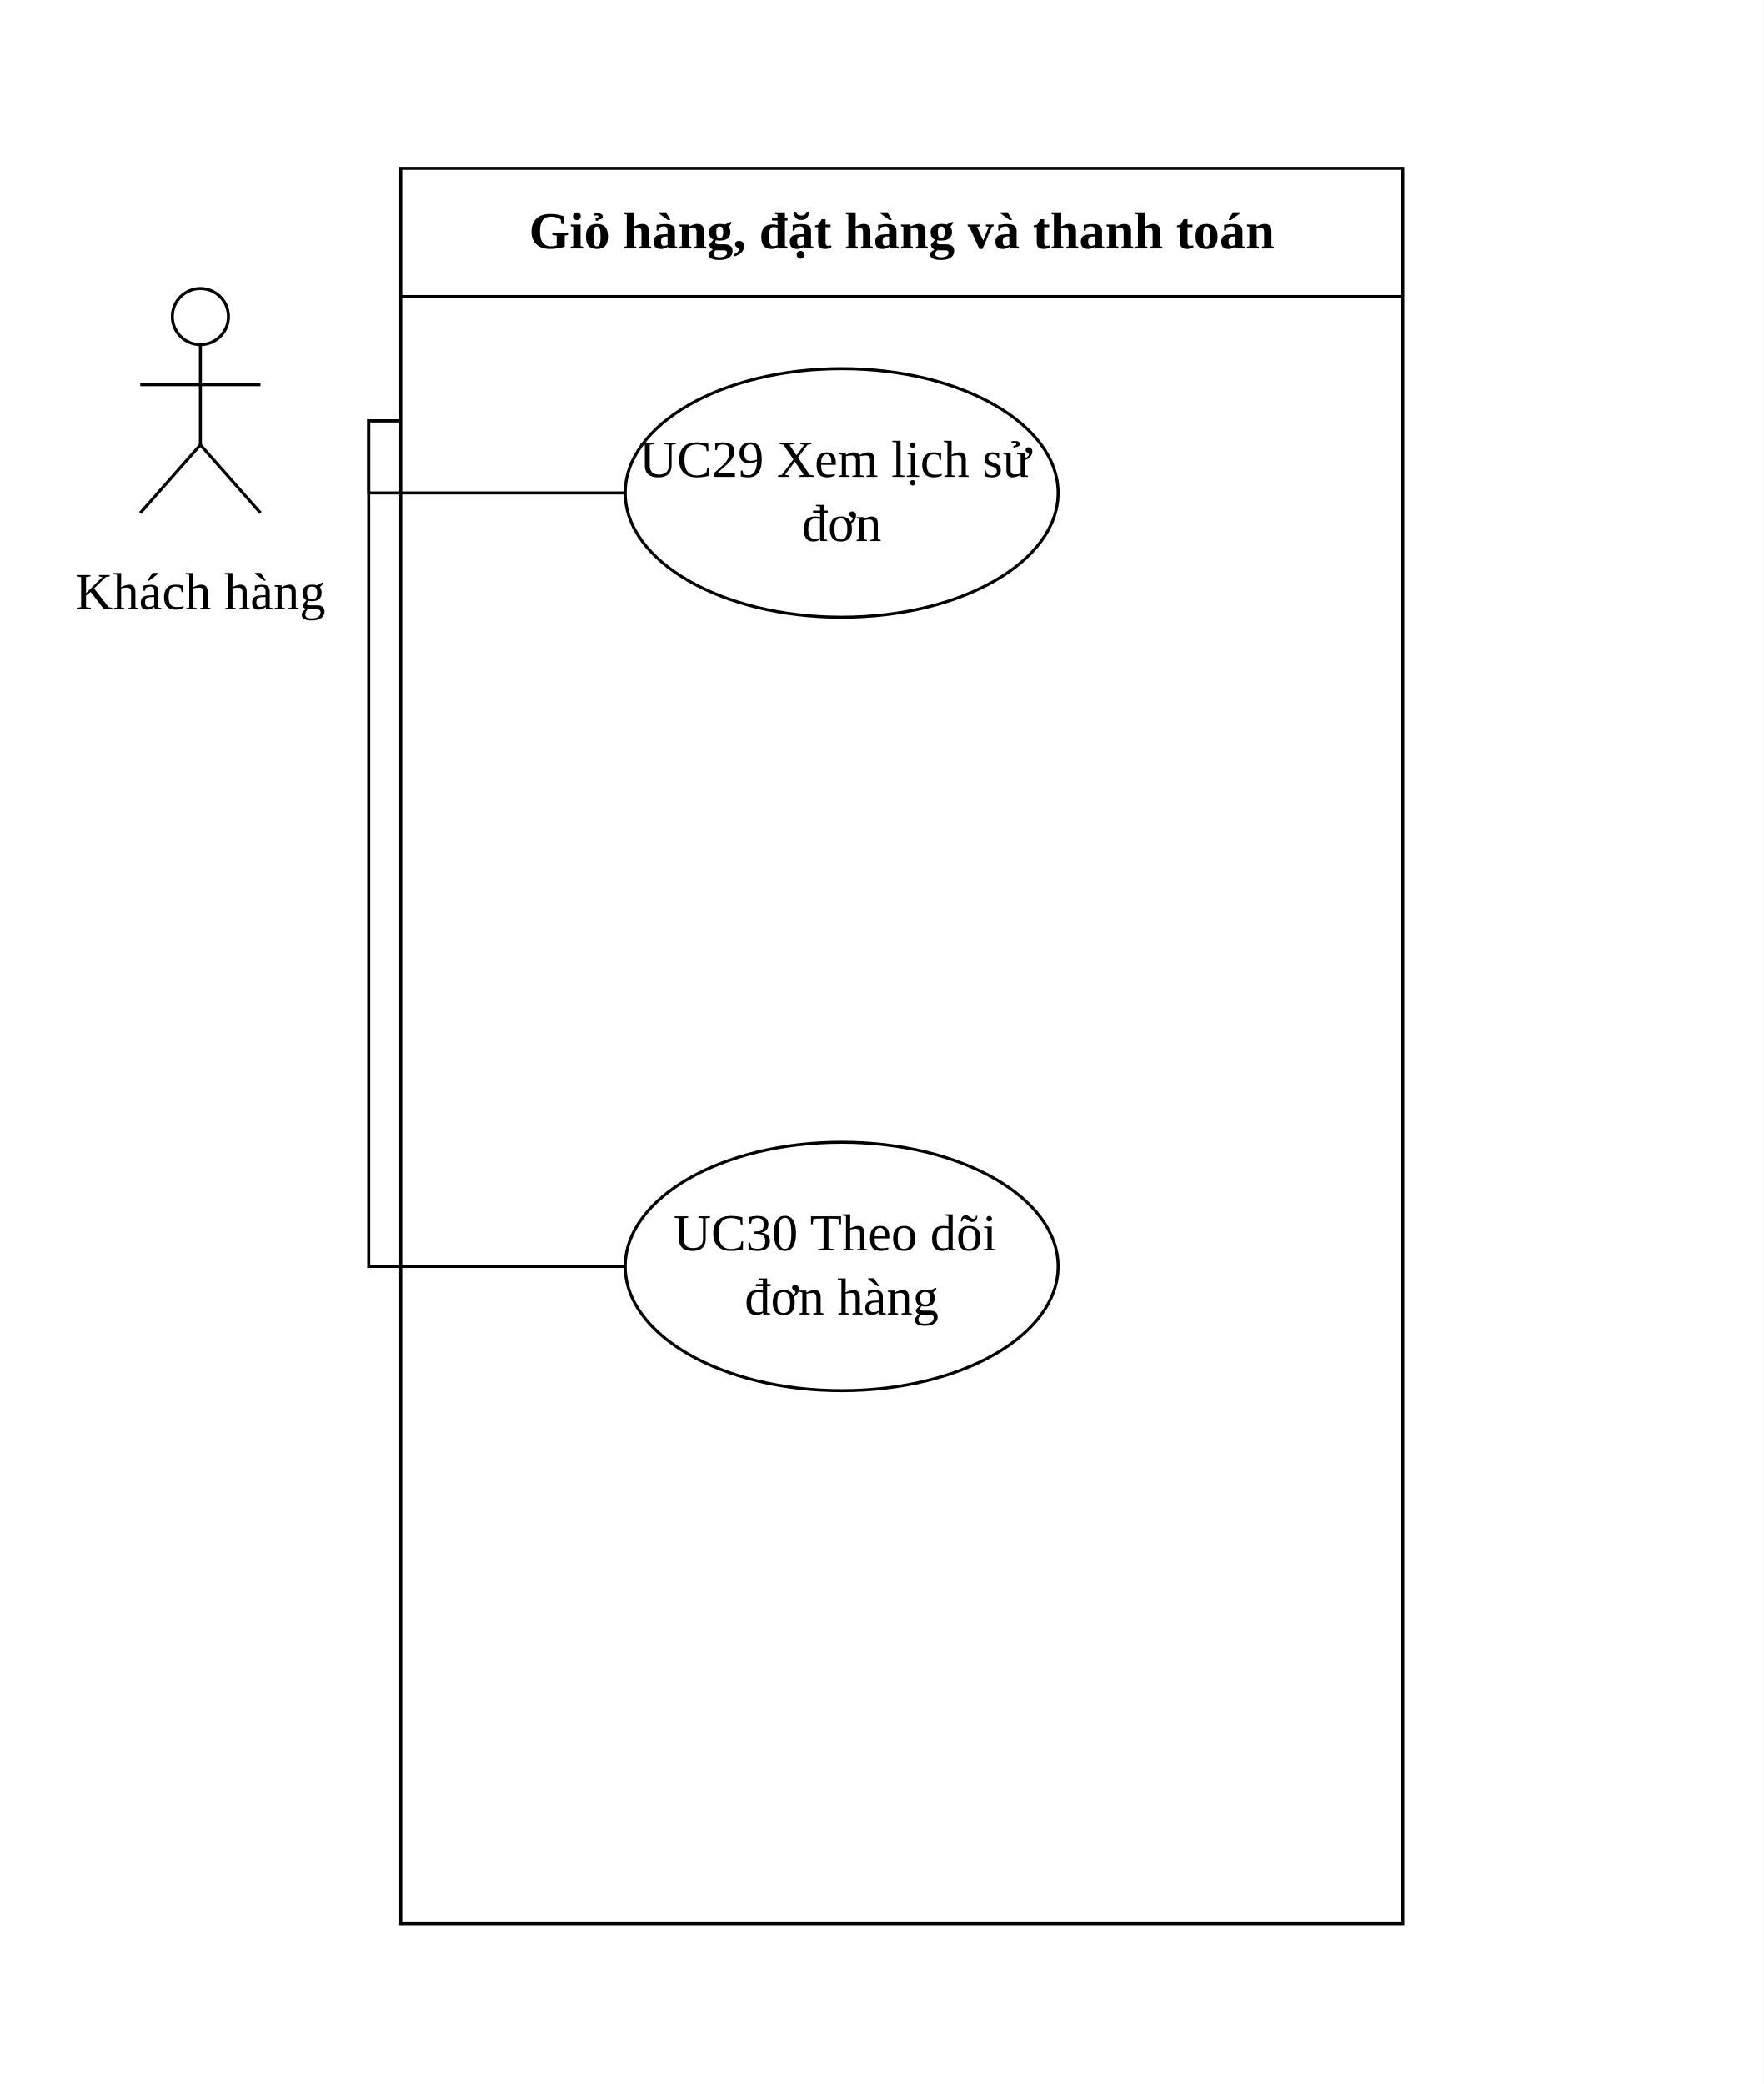
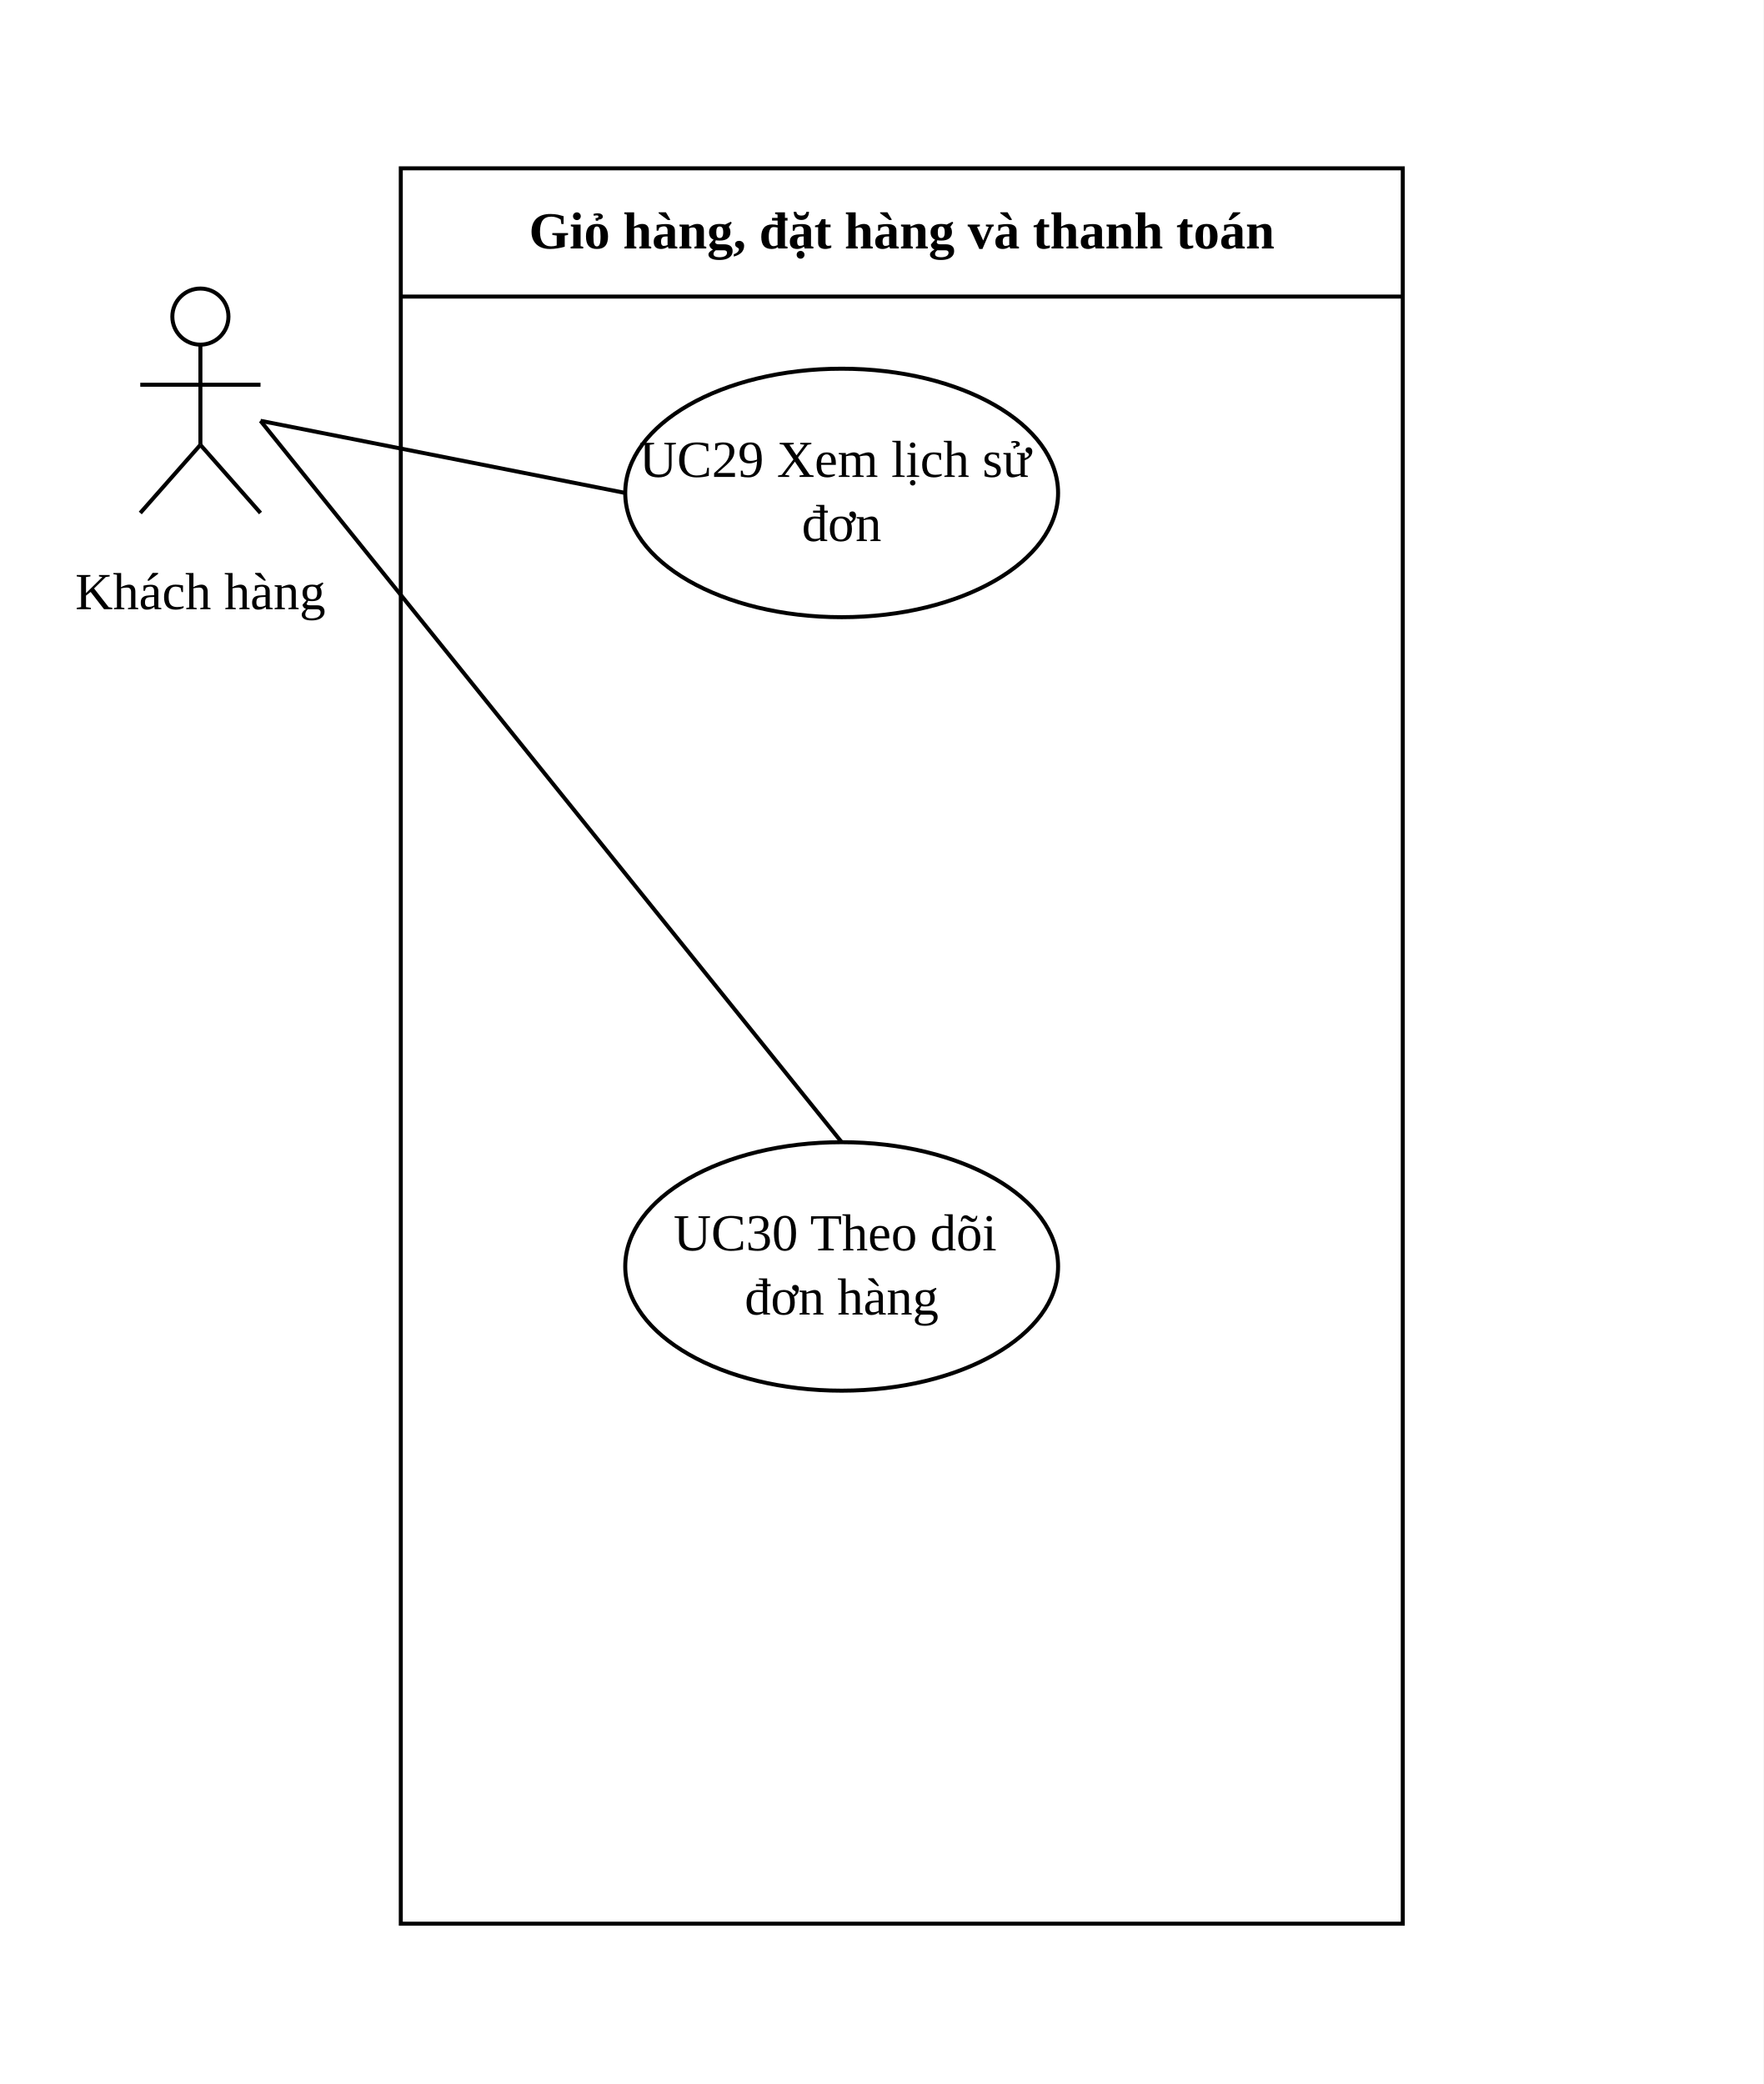
<svg xmlns="http://www.w3.org/2000/svg" width="440" height="520" viewBox="0 0 440 520">
  <rect width="100%" height="100%" fill="white" />
  <defs>
    <marker id="filled" viewBox="0 0 9 9" refX="8" refY="4" markerWidth="9" markerHeight="9" orient="auto" markerUnits="userSpaceOnUse">
-       <path d="M 0 0 L 8 4 L 0 8 Z" fill="black" stroke="black" stroke-width=".75" />
+       <path d="M 0 0 L 8 4 L 0 8 Z" fill="black" stroke="black" stroke-width="1.0" />
    </marker>
    <marker id="open" viewBox="0 0 9 9" refX="8" refY="4" markerWidth="9" markerHeight="9" orient="auto" markerUnits="userSpaceOnUse">
-       <path d="M 0 0 L 8 4 L 0 8" fill="none" stroke="black" stroke-width=".75" />
+       <path d="M 0 0 L 8 4 L 0 8" fill="none" stroke="black" stroke-width="1.0" />
    </marker>
    <marker id="triangle" viewBox="0 0 9 9" refX="8" refY="4" markerWidth="9" markerHeight="9" orient="auto" markerUnits="userSpaceOnUse">
-       <path d="M 0 0 L 8 4 L 0 8 Z" fill="white" stroke="black" stroke-width=".75" />
+       <path d="M 0 0 L 8 4 L 0 8 Z" fill="white" stroke="black" stroke-width="1.0" />
    </marker>
  </defs>
-   <rect stroke="black" stroke-width=".75" fill="white" x="100" y="42" width="250" height="438" />
+   <rect stroke="black" stroke-width="1.0" fill="white" x="100" y="42" width="250" height="438" />
  <text x="225.0" y="62.0" text-anchor="middle" font-family="Times New Roman" font-size="13" font-weight="bold" font-style="normal" fill="black">
    <tspan x="225.0" dy="0">Giỏ hàng, đặt hàng và thanh toán</tspan>
  </text>
-   <polyline stroke="black" stroke-width=".75" fill="none" points="100,74 350,74" />
-   <ellipse stroke="black" stroke-width=".75" fill="white" cx="50.0" cy="79.0" rx="7.0" ry="7.0" />
-   <polyline stroke="black" stroke-width=".75" fill="none" points="50.0,86 50.0,111" />
-   <polyline stroke="black" stroke-width=".75" fill="none" points="35.0,96 65.0,96" />
-   <polyline stroke="black" stroke-width=".75" fill="none" points="50.0,111 35.0,128" />
-   <polyline stroke="black" stroke-width=".75" fill="none" points="50.0,111 65.0,128" />
+   <polyline stroke="black" stroke-width="1.0" fill="none" points="100,74 350,74" />
+   <ellipse stroke="black" stroke-width="1.0" fill="white" cx="50.0" cy="79.0" rx="7.0" ry="7.0" />
+   <polyline stroke="black" stroke-width="1.0" fill="none" points="50.0,86 50.0,111" />
+   <polyline stroke="black" stroke-width="1.0" fill="none" points="35.0,96 65.0,96" />
+   <polyline stroke="black" stroke-width="1.0" fill="none" points="50.0,111 35.0,128" />
+   <polyline stroke="black" stroke-width="1.0" fill="none" points="50.0,111 65.0,128" />
  <text x="50.0" y="152.0" text-anchor="middle" font-family="Times New Roman" font-size="13" font-weight="normal" font-style="normal" fill="black">
    <tspan x="50.0" dy="0">Khách hàng</tspan>
  </text>
-   <ellipse stroke="black" stroke-width=".75" fill="white" cx="210.0" cy="123.0" rx="54.0" ry="31.0" />
+   <ellipse stroke="black" stroke-width="1.0" fill="white" cx="210.0" cy="123.0" rx="54.0" ry="31.0" />
  <text x="210.0" y="119.0" text-anchor="middle" font-family="Times New Roman" font-size="13" font-weight="normal" font-style="normal" fill="black">
    <tspan x="210.0" dy="0">UC29 Xem lịch sử</tspan>
    <tspan x="210.0" dy="16">đơn</tspan>
  </text>
-   <ellipse stroke="black" stroke-width=".75" fill="white" cx="210.0" cy="316.0" rx="54.0" ry="31.0" />
+   <ellipse stroke="black" stroke-width="1.0" fill="white" cx="210.0" cy="316.0" rx="54.0" ry="31.0" />
  <text x="210.0" y="312.0" text-anchor="middle" font-family="Times New Roman" font-size="13" font-weight="normal" font-style="normal" fill="black">
    <tspan x="210.0" dy="0">UC30 Theo dõi</tspan>
    <tspan x="210.0" dy="16">đơn hàng</tspan>
  </text>
-   <polyline stroke="black" stroke-width=".75" fill="none" points="100,105 92,105 92,123.0 156,123.0" />
-   <polyline stroke="black" stroke-width=".75" fill="none" points="100,105 92,105 92,316.0 156,316.0" />
+   <polyline stroke="black" stroke-width="1.0" fill="none" points="65,105 156,123.0" />
+   <polyline stroke="black" stroke-width="1.0" fill="none" points="65,105 210.0,285" />
</svg>
